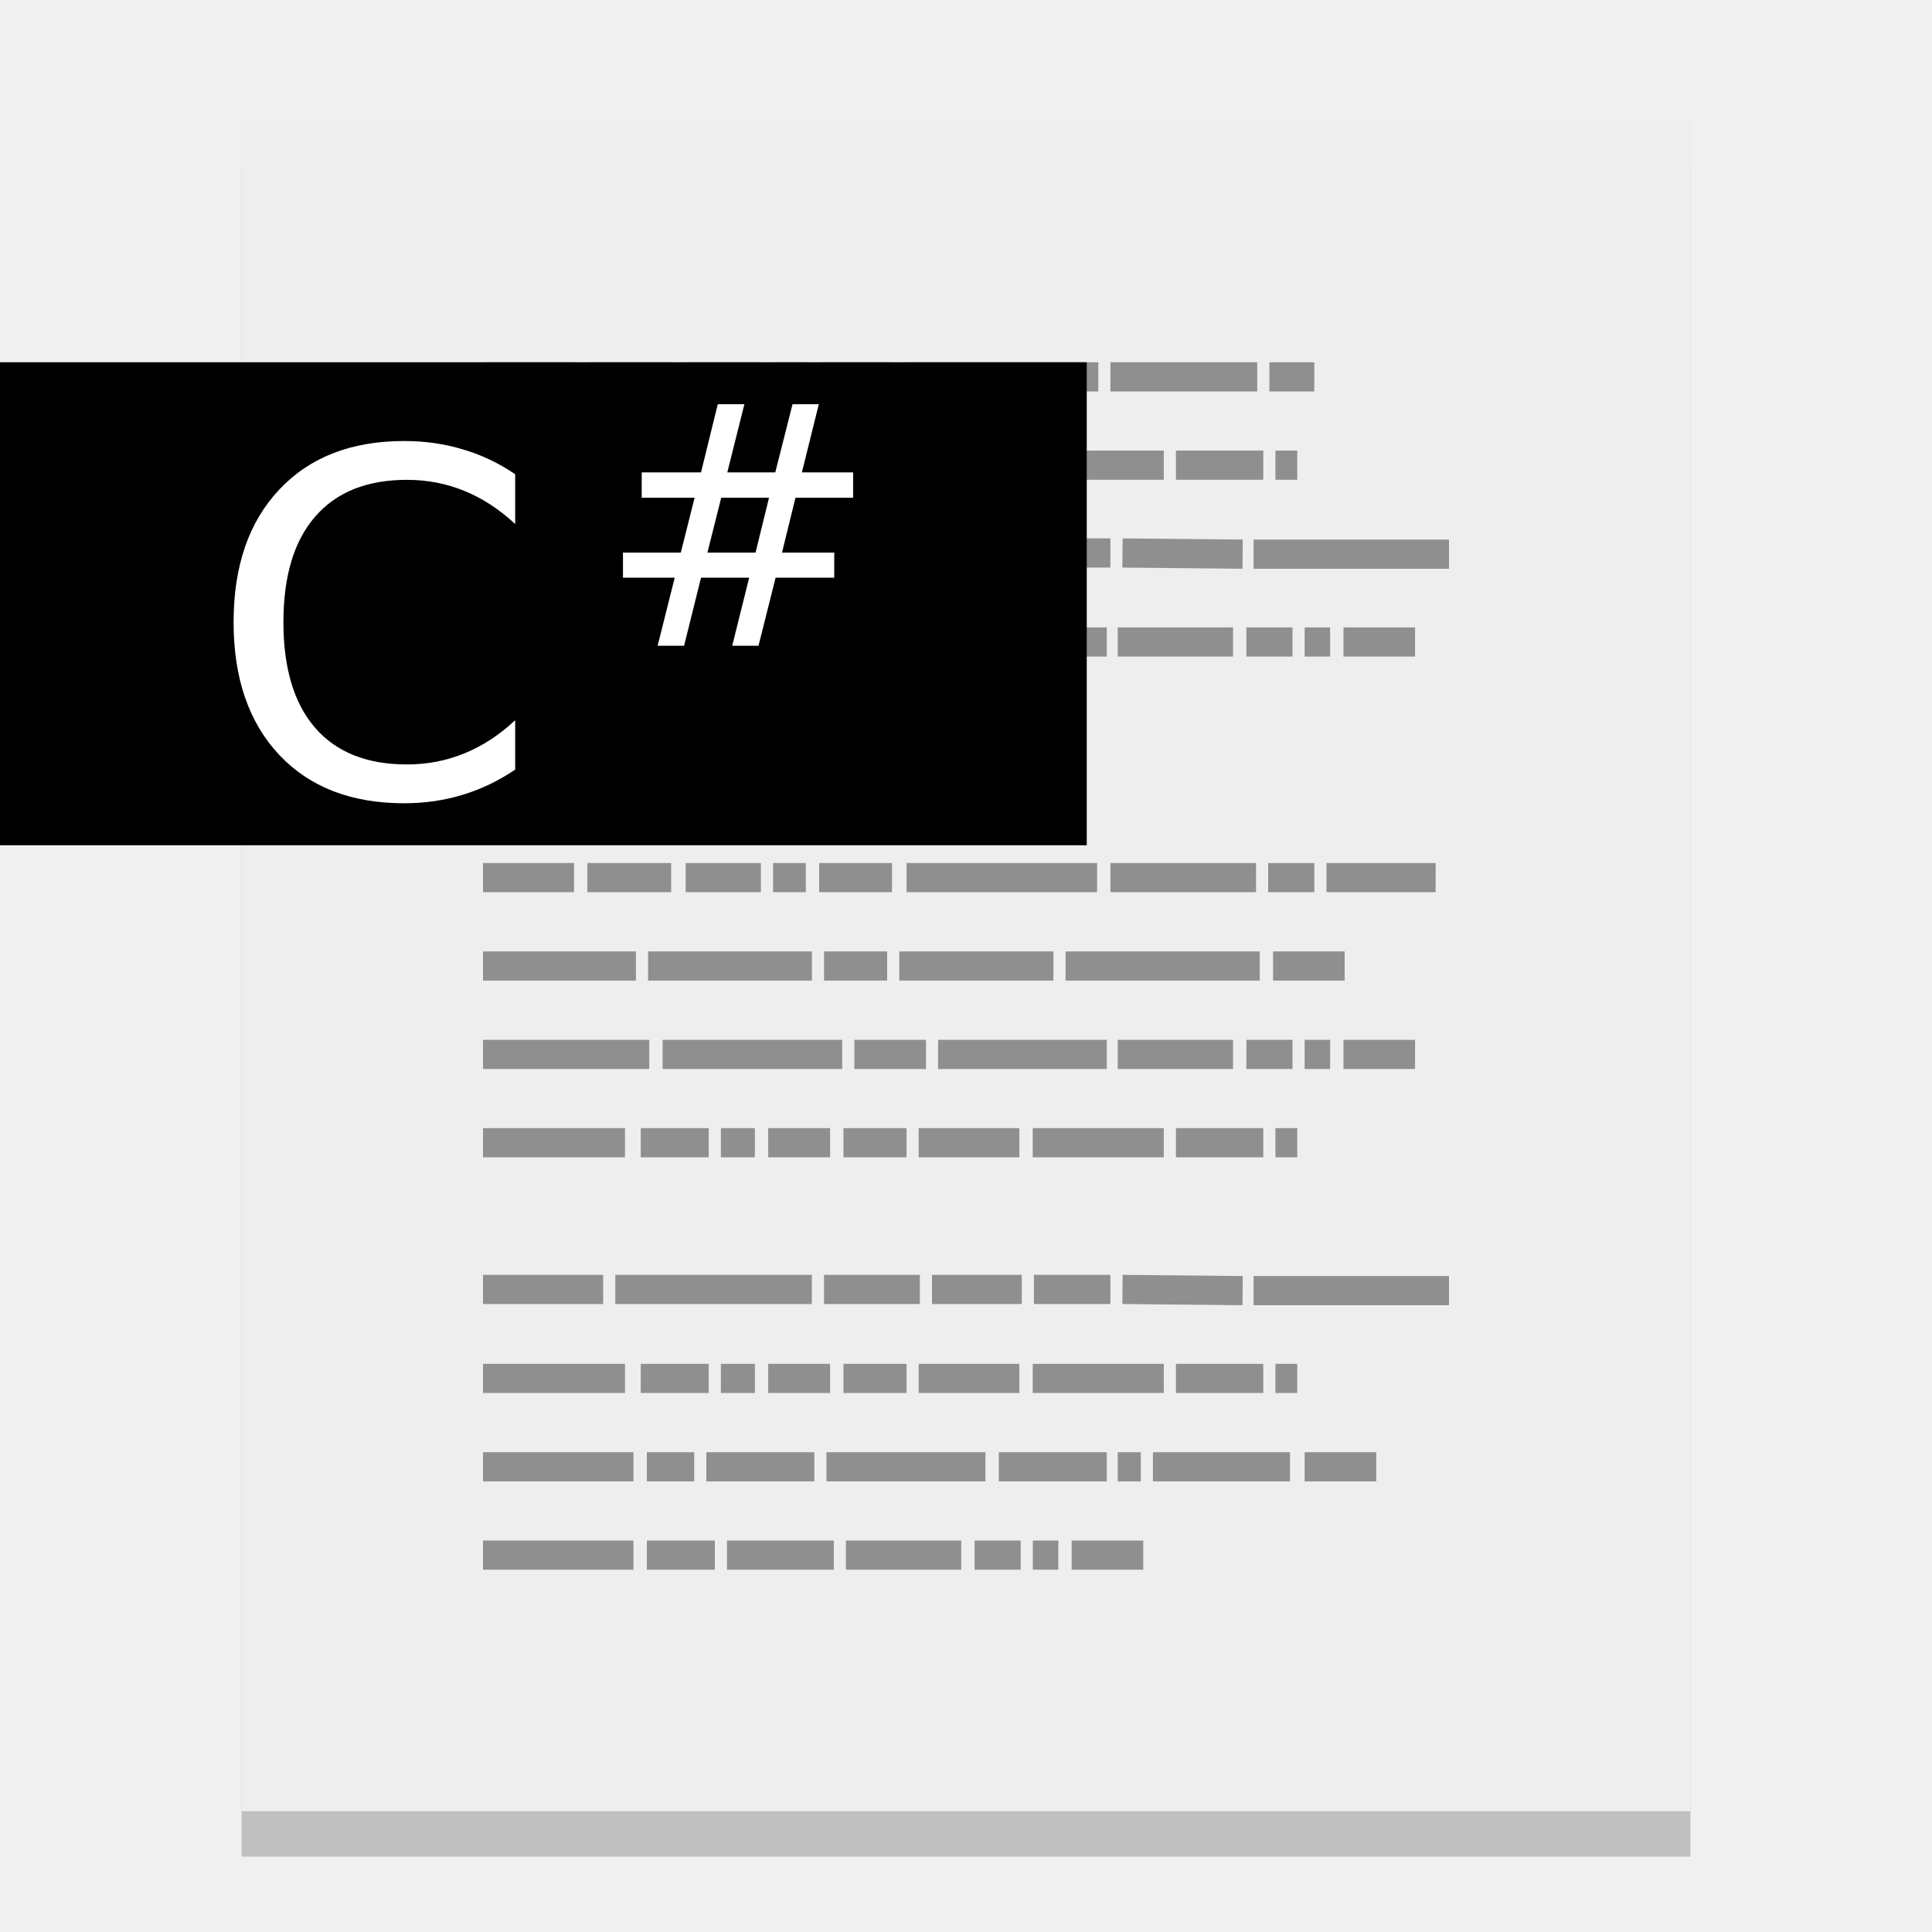
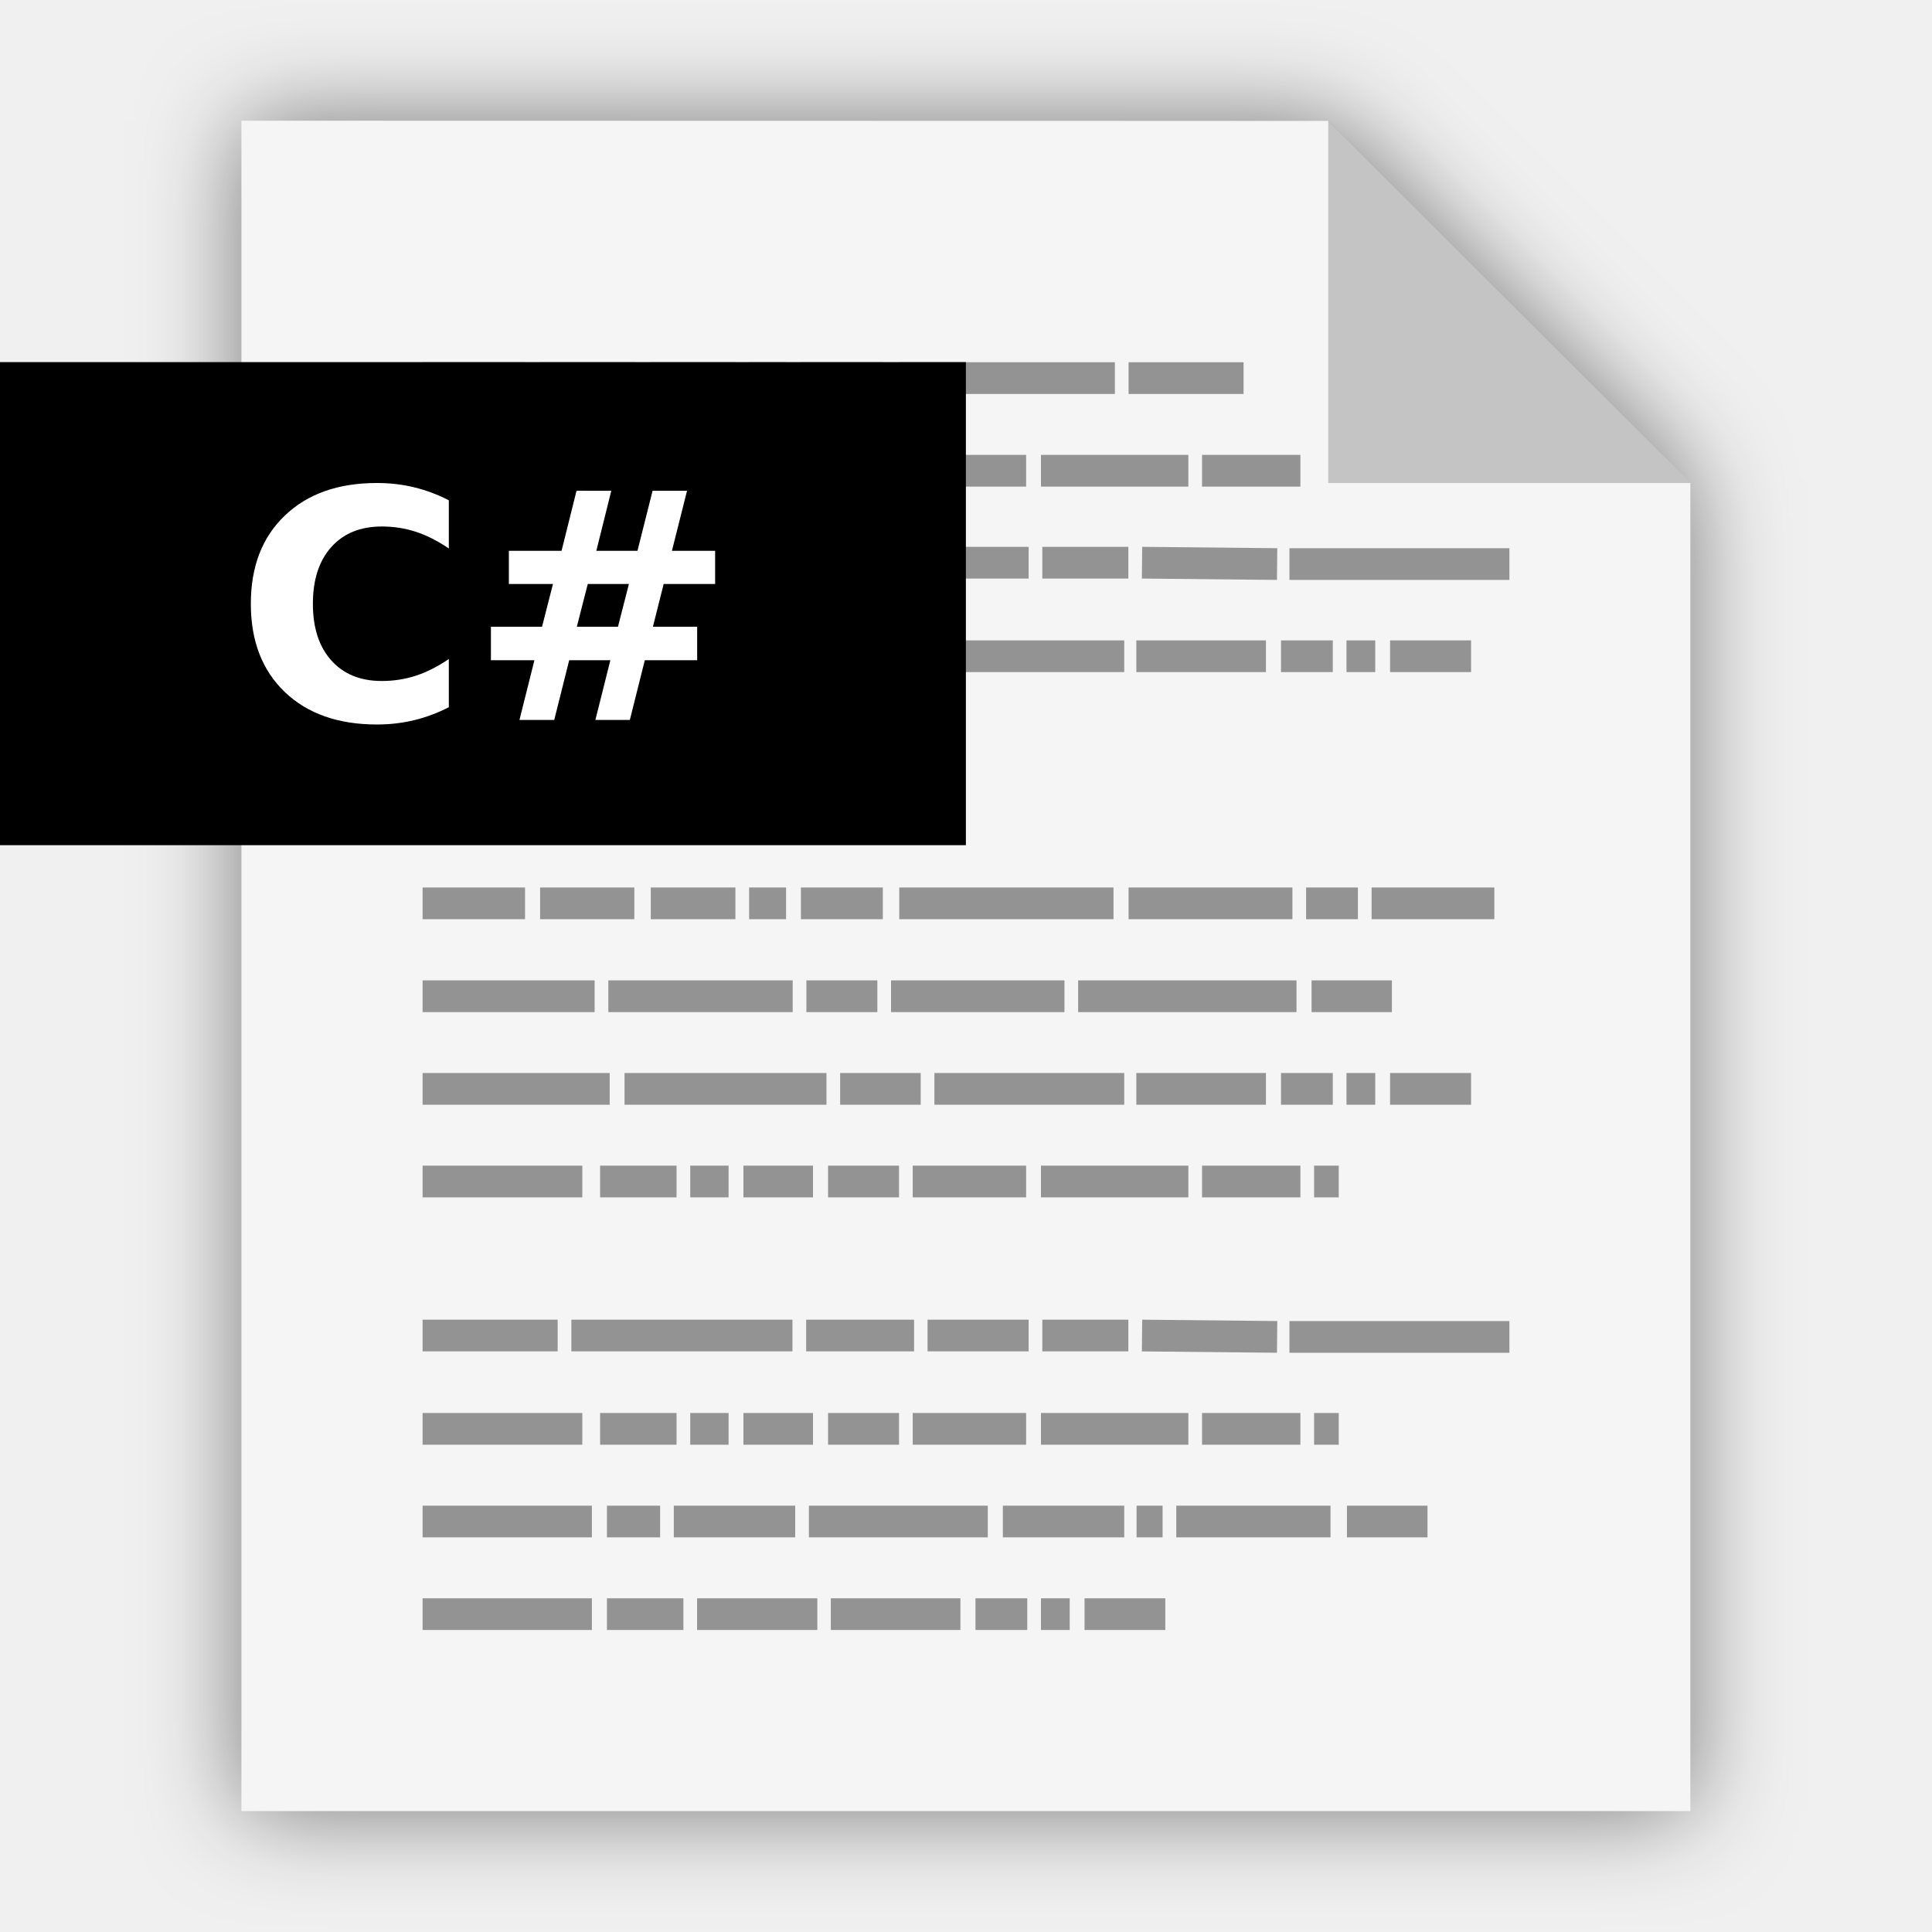
- <svg xmlns="http://www.w3.org/2000/svg" xmlns:xlink="http://www.w3.org/1999/xlink" width="32" height="32" id="svg2" version="1.1">
-   <defs id="defs4">
-     <linearGradient id="linearGradient902">
-       <stop id="stop898" offset="0" style="stop-color:#770087;stop-opacity:1;" />
-       <stop id="stop900" offset="1" style="stop-color:#452981;stop-opacity:1" />
-     </linearGradient>
-     <linearGradient id="linearGradient899">
-       <stop id="stop895" style="stop-color:#f282f1;stop-opacity:1" offset="0" />
-       <stop id="stop897" style="stop-color:#a56de2;stop-opacity:1" offset="1" />
-     </linearGradient>
-     <linearGradient id="linearGradient916">
-       <stop id="stop912" style="stop-color:#ffffff;stop-opacity:1" offset="0" />
-       <stop id="stop914" style="stop-color:#fafafa;stop-opacity:1" offset="1" />
-     </linearGradient>
-     <linearGradient id="linearGradient3688-166-749-654">
-       <stop id="stop3088" style="stop-color:#181818;stop-opacity:1" offset="0" />
-       <stop id="stop3090" style="stop-color:#181818;stop-opacity:0" offset="1" />
-     </linearGradient>
-     <linearGradient id="linearGradient3688-464-309-604">
-       <stop id="stop3094" style="stop-color:#181818;stop-opacity:1" offset="0" />
-       <stop id="stop3096" style="stop-color:#181818;stop-opacity:0" offset="1" />
-     </linearGradient>
-     <linearGradient id="linearGradient3702-501-757-795">
-       <stop id="stop3100" style="stop-color:#181818;stop-opacity:0" offset="0" />
-       <stop id="stop3102" style="stop-color:#181818;stop-opacity:1" offset="0.5" />
-       <stop id="stop3104" style="stop-color:#181818;stop-opacity:0" offset="1" />
-     </linearGradient>
-     <radialGradient xlink:href="#linearGradient3688-166-749-654" id="radialGradient4730" gradientUnits="userSpaceOnUse" gradientTransform="matrix(3.206054,2.6349059e-7,-8.2185947e-8,1.000008,36.98101,15.99962)" cx="4.996" cy="43.5" fx="4.996" fy="43.5" r="2.5" />
-     <radialGradient xlink:href="#linearGradient3688-464-309-604" id="radialGradient4732" gradientUnits="userSpaceOnUse" gradientTransform="matrix(3.163875,0,0,0.9999999,-29.70299,-103.0001)" cx="4.993" cy="43.5" fx="4.993" fy="43.5" r="2.5" />
-     <linearGradient xlink:href="#linearGradient3702-501-757-795" id="linearGradient4734" gradientUnits="userSpaceOnUse" gradientTransform="matrix(1.392857,0,0,0.7142856,-0.0214163,28.42862)" x1="25.058" y1="47.028" x2="25.058" y2="39.999" />
-     <linearGradient gradientTransform="matrix(1.432432,0,0,1.436283,-7.37838,-7.399552)" gradientUnits="userSpaceOnUse" xlink:href="#linearGradient3924-2-2-5-8" id="linearGradient3381-5-4" y2="46.23" x2="38.66" y1="5.848" x1="38.66" />
-     <linearGradient id="linearGradient3924-2-2-5-8">
-       <stop offset="0" style="stop-color:#ffffff;stop-opacity:1" id="stop3926-9-4-9-6" />
-       <stop offset="0.063" style="stop-color:#ffffff;stop-opacity:0.235" id="stop3928-9-8-6-5" />
-       <stop offset="0.951" style="stop-color:#ffffff;stop-opacity:0.157" id="stop3930-3-5-1-7" />
-       <stop offset="1" style="stop-color:#ffffff;stop-opacity:0.392" id="stop3932-8-0-4-8" />
-     </linearGradient>
-     <linearGradient gradientTransform="matrix(0.4705476,0,0,0.4745763,-60.68865,-0.1484071)" gradientUnits="userSpaceOnUse" xlink:href="#linearGradient916" id="linearGradient5809" y2="55.027" x2="161.977" y1="10.027" x1="161.977" />
-     <linearGradient y2="63.027" x2="161.977" y1="5.152" x1="161.977" gradientTransform="matrix(0.4705882,0,0,0.4745763,-60.69526,-0.1484071)" gradientUnits="userSpaceOnUse" id="linearGradient910" xlink:href="#linearGradient899" />
-     <linearGradient gradientUnits="userSpaceOnUse" y2="60" x2="32" y1="0" x1="32" id="linearGradient904" xlink:href="#linearGradient902" />
-     <linearGradient y2="63.027" x2="161.977" y1="5.152" x1="161.977" gradientTransform="matrix(0.9411765,0,0,0.9491525,-73.04401,10.80159)" gradientUnits="userSpaceOnUse" id="linearGradient910-3" xlink:href="#linearGradient899" />
-     <linearGradient y2="63.027" x2="161.977" y1="5.152" x1="161.977" gradientTransform="matrix(0.4705476,0,0,0.4745763,-76.30513,-44.36035)" gradientUnits="userSpaceOnUse" id="linearGradient910-5" xlink:href="#linearGradient899" />
-     <filter style="color-interpolation-filters:sRGB" id="filter1218" x="-0.001" width="1.001" y="-0" height="1.001">
-       <feGaussianBlur stdDeviation="0.005" id="feGaussianBlur1220" />
+ <svg xmlns="http://www.w3.org/2000/svg" id="svg8" version="1.1" viewBox="0 0 8.467 8.467" height="32" width="32">
+   <defs id="defs2">
+     <filter style="color-interpolation-filters:sRGB" id="filter33141" x="-0.081" width="1.163" y="-0.07" height="1.139">
+       <feGaussianBlur stdDeviation="0.215" id="feGaussianBlur33143" />
    </filter>
  </defs>
-   <rect width="23.998" height="28" rx="0" ry="0" x="4.001" y="2.752" id="rect4897-1" style="opacity:0.2;vector-effect:none;fill:#000000;fill-opacity:1;stroke:none;stroke-width:0.473;stroke-linecap:butt;stroke-linejoin:miter;stroke-miterlimit:4;stroke-dasharray:none;stroke-dashoffset:0;stroke-opacity:1;filter:url(#filter1218)" />
-   <rect width="24" height="28" rx="0" ry="0" x="4" y="2" id="rect4897" style="opacity:1;vector-effect:none;fill:#eeeeee;fill-opacity:1;stroke:none;stroke-width:0.473;stroke-linecap:butt;stroke-linejoin:miter;stroke-miterlimit:4;stroke-dasharray:none;stroke-dashoffset:0;stroke-opacity:1" />
-   <path d="m 8,6.242 h 1.508 z m 1.729,0 h 1.407 z m 1.628,0 h 1.246 z m 1.447,0 h 0.543 z m 0.764,0 h 1.206 z m 1.447,0 h 3.176 z m 3.377,0 h 2.432 z m 2.633,0 h 0.744 z M 8,7.705 h 2.352 z m 2.613,0 h 1.126 z m 1.327,0 h 0.563 z m 0.784,0 h 1.025 z m 1.246,0 h 1.045 z m 1.246,0 h 1.668 z m 1.889,0 h 2.171 z m 2.372,0 h 1.447 z m 1.648,0 h 0.362 z M 8,9.159 h 1.99 z m 2.191,0 h 3.256 z m 3.457,0 h 1.588 z m 1.789,0 h 1.487 z m 1.688,0 h 1.266 z m 1.467,0 1.99,0.02 z m 2.171,0.02 H 24 Z M 8,10.633 h 2.754 z m 2.975,0 h 2.975 z m 3.176,0 h 1.186 z m 1.387,0 h 2.794 z m 2.975,0 h 1.91 z m 2.131,0 h 0.764 z m 0.965,0 h 0.422 z m 0.643,0 h 1.186 z M 8,12.097 h 1.025 z m 1.347,0 H 13.146 Z M 8,14.536 h 1.508 z m 1.729,0 h 1.387 z m 1.628,0 h 1.246 z m 1.447,0 h 0.543 z m 0.764,0 h 1.206 z m 1.447,0 h 3.156 z m 3.377,0 h 2.412 z m 2.613,0 h 0.764 z m 0.965,0 h 1.809 z M 8,16 h 2.533 z m 2.734,0 h 2.714 z m 2.915,0 h 1.045 z m 1.246,0 h 2.553 z m 2.754,0 h 3.216 z m 3.437,0 h 1.186 z M 8,17.464 h 2.754 z m 2.975,0 h 2.975 z m 3.176,0 h 1.186 z m 1.387,0 h 2.794 z m 2.975,0 h 1.91 z m 2.131,0 h 0.764 z m 0.965,0 h 0.422 z m 0.643,0 h 1.186 z M 8,18.927 h 2.352 z m 2.613,0 h 1.126 z m 1.327,0 h 0.563 z m 0.784,0 h 1.025 z m 1.246,0 h 1.045 z m 1.246,0 h 1.668 z m 1.889,0 h 2.171 z m 2.372,0 h 1.447 z m 1.648,0 h 0.362 z M 8,21.357 h 1.99 z m 2.191,0 h 3.256 z m 3.457,0 h 1.588 z m 1.789,0 h 1.487 z m 1.688,0 h 1.266 z m 1.467,0 1.99,0.02 z m 2.171,0.02 H 24 Z M 8,22.831 h 2.352 z m 2.613,0 h 1.126 z m 1.327,0 h 0.563 z m 0.784,0 h 1.025 z m 1.246,0 h 1.045 z m 1.246,0 h 1.668 z m 1.889,0 h 2.171 z m 2.372,0 h 1.447 z m 1.648,0 h 0.362 z M 8,24.295 h 2.492 z m 2.714,0 h 0.784 z m 0.985,0 h 1.789 z m 1.99,0 h 2.633 z m 2.854,0 h 1.789 z m 1.97,0 h 0.382 z m 0.583,0 h 2.271 z m 2.513,0 h 1.186 z M 8,25.758 h 2.492 z m 2.714,0 h 1.126 z m 1.327,0 h 1.769 z m 1.97,0 h 1.91 z m 2.131,0 h 0.764 z m 0.965,0 h 0.422 z m 0.643,0 h 1.186 z" id="path3475" style="opacity:0.4;fill:none;stroke:#000000;stroke-width:0.483px;stroke-linecap:butt;stroke-linejoin:miter;stroke-opacity:1" />
-   <rect y="6" x="0" height="8" width="18" id="rect7379" style="opacity:1;fill:#000000;fill-opacity:1;stroke:none;stroke-width:0.428" />
-   <g transform="translate(1.870935,-1.875404)" id="g869">
-     <g transform="matrix(0.1983215,0,0,0.1983215,3.884886,13.9936)" style="font-style:normal;font-weight:normal;font-size:40px;line-height:1.25;font-family:sans-serif;fill:#ffffff;fill-opacity:1;stroke:none" id="text858" aria-label="C">
-       <path style="fill:#ffffff" id="path861" d="m 14.003,-21.498 v 4.16 q -1.992,-1.855 -4.258,-2.773 -2.246,-0.918 -4.785,-0.918 -5,0 -7.656,3.066 -2.656,3.047 -2.656,8.828 0,5.762 2.656,8.828 2.656,3.047 7.656,3.047 2.539,0 4.785,-0.918 Q 12.011,0.904 14.003,-0.951 V 3.17 q -2.07,1.406 -4.395,2.109 -2.305,0.703 -4.883,0.703 -6.621,0 -10.43,-4.043 -3.809,-4.062 -3.809,-11.074 0,-7.031 3.809,-11.074 3.809,-4.062 10.43,-4.062 2.617,0 4.922,0.703 2.324,0.684 4.355,2.07 z" />
-     </g>
-     <g aria-label="#" id="text859" style="font-style:normal;font-weight:normal;font-size:40px;line-height:1.25;font-family:sans-serif;fill:#ffffff;fill-opacity:1;stroke:none" transform="matrix(0.1393197,0,0,0.1393197,7.514417,12.66851)">
-       <path d="m 24.061,-18.299 h -5.684 l -1.641,6.523 h 5.723 z m -2.93,-11.113 -2.031,8.105 h 5.703 l 2.051,-8.105 h 3.125 l -2.012,8.105 h 6.094 v 3.008 h -6.855 l -1.602,6.523 h 6.211 v 2.988 h -6.973 l -2.031,8.086 h -3.125 l 2.012,-8.086 H 15.975 l -2.012,8.086 H 10.818 l 2.031,-8.086 H 6.697 v -2.988 h 6.875 l 1.641,-6.523 H 8.924 v -3.008 H 15.975 l 1.992,-8.105 z" id="path862" style="fill:#ffffff" />
+   <g id="layer1">
+     <path style="opacity:0.5;fill:#000000;fill-opacity:1;stroke:none;stroke-width:2.294;filter:url(#filter33141)" d="M 1.058,0.529 V 7.937 H 7.408 V 2.117 l -1.587,-1.587 z" id="path926-2" />
+     <path style="opacity:1;fill:#f5f5f5;fill-opacity:1;stroke:none;stroke-width:2.294" d="M 1.058,0.529 V 7.937 H 7.408 V 2.117 l -1.587,-1.587 z" id="path926" />
+     <path d="m 1.852,1.657 h 0.449 z m 0.515,0 h 0.419 z m 0.485,0 h 0.371 z m 0.431,0 h 0.162 z m 0.227,0 h 0.359 z m 0.431,0 h 0.945 z m 1.005,0 H 5.45 Z M 1.852,2.063 H 2.552 Z m 0.778,0 h 0.335 z m 0.395,0 h 0.168 z m 0.233,0 h 0.305 z m 0.371,0 h 0.311 z m 0.371,0 h 0.497 z m 0.562,0 h 0.646 z m 0.706,0 h 0.431 z m -3.416,0.403 h 0.592 z m 0.652,0 h 0.969 z m 1.029,0 h 0.473 z m 0.532,0 h 0.443 z m 0.503,0 h 0.377 z m 0.437,0 0.592,0.006 z m 0.646,0.006 H 6.615 Z M 1.852,2.876 h 0.82 z m 0.885,0 h 0.885 z m 0.945,0 h 0.353 z m 0.413,0 h 0.832 z m 0.885,0 h 0.568 z m 0.634,0 h 0.227 z m 0.287,0 h 0.126 z m 0.191,0 H 6.447 Z M 1.852,3.282 h 0.305 z m 0.401,0 H 3.384 Z M 1.852,3.959 h 0.449 z m 0.515,0 h 0.413 z m 0.485,0 h 0.371 z m 0.431,0 h 0.162 z m 0.227,0 h 0.359 z m 0.431,0 h 0.939 z m 1.005,0 h 0.718 z m 0.778,0 h 0.227 z m 0.287,0 H 6.549 Z M 1.852,4.366 h 0.754 z m 0.814,0 h 0.808 z m 0.868,0 h 0.311 z m 0.371,0 h 0.76 z m 0.82,0 h 0.957 z m 1.023,0 H 6.1 Z M 1.852,4.772 h 0.82 z m 0.885,0 h 0.885 z m 0.945,0 h 0.353 z m 0.413,0 h 0.832 z m 0.885,0 h 0.568 z m 0.634,0 h 0.227 z m 0.287,0 h 0.126 z m 0.191,0 H 6.447 Z M 1.852,5.178 H 2.552 Z m 0.778,0 h 0.335 z m 0.395,0 h 0.168 z m 0.233,0 h 0.305 z m 0.371,0 h 0.311 z m 0.371,0 h 0.497 z m 0.562,0 h 0.646 z m 0.706,0 h 0.431 z m 0.491,0 H 5.867 Z M 1.852,5.853 h 0.592 z m 0.652,0 h 0.969 z m 1.029,0 h 0.473 z m 0.532,0 h 0.443 z m 0.503,0 h 0.377 z m 0.437,0 0.592,0.006 z m 0.646,0.006 H 6.615 Z M 1.852,6.262 H 2.552 Z m 0.778,0 h 0.335 z m 0.395,0 h 0.168 z m 0.233,0 h 0.305 z m 0.371,0 h 0.311 z m 0.371,0 h 0.497 z m 0.562,0 h 0.646 z m 0.706,0 h 0.431 z m 0.491,0 H 5.867 Z m -3.907,0.406 h 0.742 z m 0.808,0 h 0.233 z m 0.293,0 h 0.532 z m 0.592,0 h 0.784 z m 0.85,0 h 0.532 z m 0.586,0 h 0.114 z m 0.174,0 h 0.676 z m 0.748,0 H 6.256 Z M 1.852,7.074 h 0.742 z m 0.808,0 h 0.335 z m 0.395,0 h 0.527 z m 0.586,0 h 0.568 z m 0.634,0 h 0.227 z m 0.287,0 h 0.126 z m 0.191,0 H 5.107 Z" id="path3475" style="opacity:0.4;fill:none;stroke:#000000;stroke-width:0.139px;stroke-linecap:butt;stroke-linejoin:miter;stroke-opacity:1" />
+     <path style="opacity:0.2;fill:#000000;fill-opacity:1;stroke:none;stroke-width:2.294" d="M 5.821,0.529 V 2.117 h 1.587 z" id="path926-1" />
+     <rect style="opacity:1;fill:#000000;fill-opacity:1;stroke:none;stroke-width:0.06" id="rect40598" width="4.233" height="2.117" x="0" y="1.587" />
+     <g aria-label="C#" id="text1655" style="font-style:normal;font-weight:normal;font-size:10.583px;line-height:1.25;font-family:sans-serif;fill:#ffffff;fill-opacity:1;stroke:none;stroke-width:0.265" transform="matrix(0.1322147,0,0,0.1322147,2.830751,2.750163)">
+       <path d="m -6.533,2.64 q -0.548,0.284 -1.142,0.429 -0.594,0.145 -1.24,0.145 -1.928,0 -3.054,-1.075 -1.127,-1.08 -1.127,-2.925 0,-1.85 1.127,-2.925 1.127,-1.08 3.054,-1.08 0.646,0 1.24,0.145 0.594,0.145 1.142,0.429 v 1.597 q -0.553,-0.377 -1.09,-0.553 -0.537,-0.176 -1.132,-0.176 -1.065,0 -1.674,0.682 -0.61,0.682 -0.61,1.881 0,1.194 0.61,1.876 0.61,0.682 1.674,0.682 0.594,0 1.132,-0.176 0.537,-0.176 1.09,-0.553 z" style="font-style:normal;font-variant:normal;font-weight:bold;font-stretch:normal;font-family:sans-serif;-inkscape-font-specification:'sans-serif Bold';stroke-width:0.265;fill:#ffffff;fill-opacity:1" id="path1657" />
+       <path d="m -1.148,-4.533 -0.496,1.99 h 1.364 l 0.501,-1.99 H 1.363 L 0.862,-2.544 H 2.294 v 1.101 H 0.588 L 0.232,-0.027 H 1.699 V 1.084 H -0.037 L -0.533,3.063 H -1.675 L -1.179,1.084 H -2.543 L -3.039,3.063 H -4.192 L -3.696,1.084 h -1.442 v -1.111 h 1.695 l 0.362,-1.416 h -1.462 v -1.101 h 1.747 l 0.496,-1.99 z m 0.584,3.09 H -1.928 l -0.362,1.416 h 1.364 z" style="font-style:normal;font-variant:normal;font-weight:bold;font-stretch:normal;font-family:sans-serif;-inkscape-font-specification:'sans-serif Bold';stroke-width:0.265;fill:#ffffff;fill-opacity:1" id="path1659" />
    </g>
  </g>
</svg>
